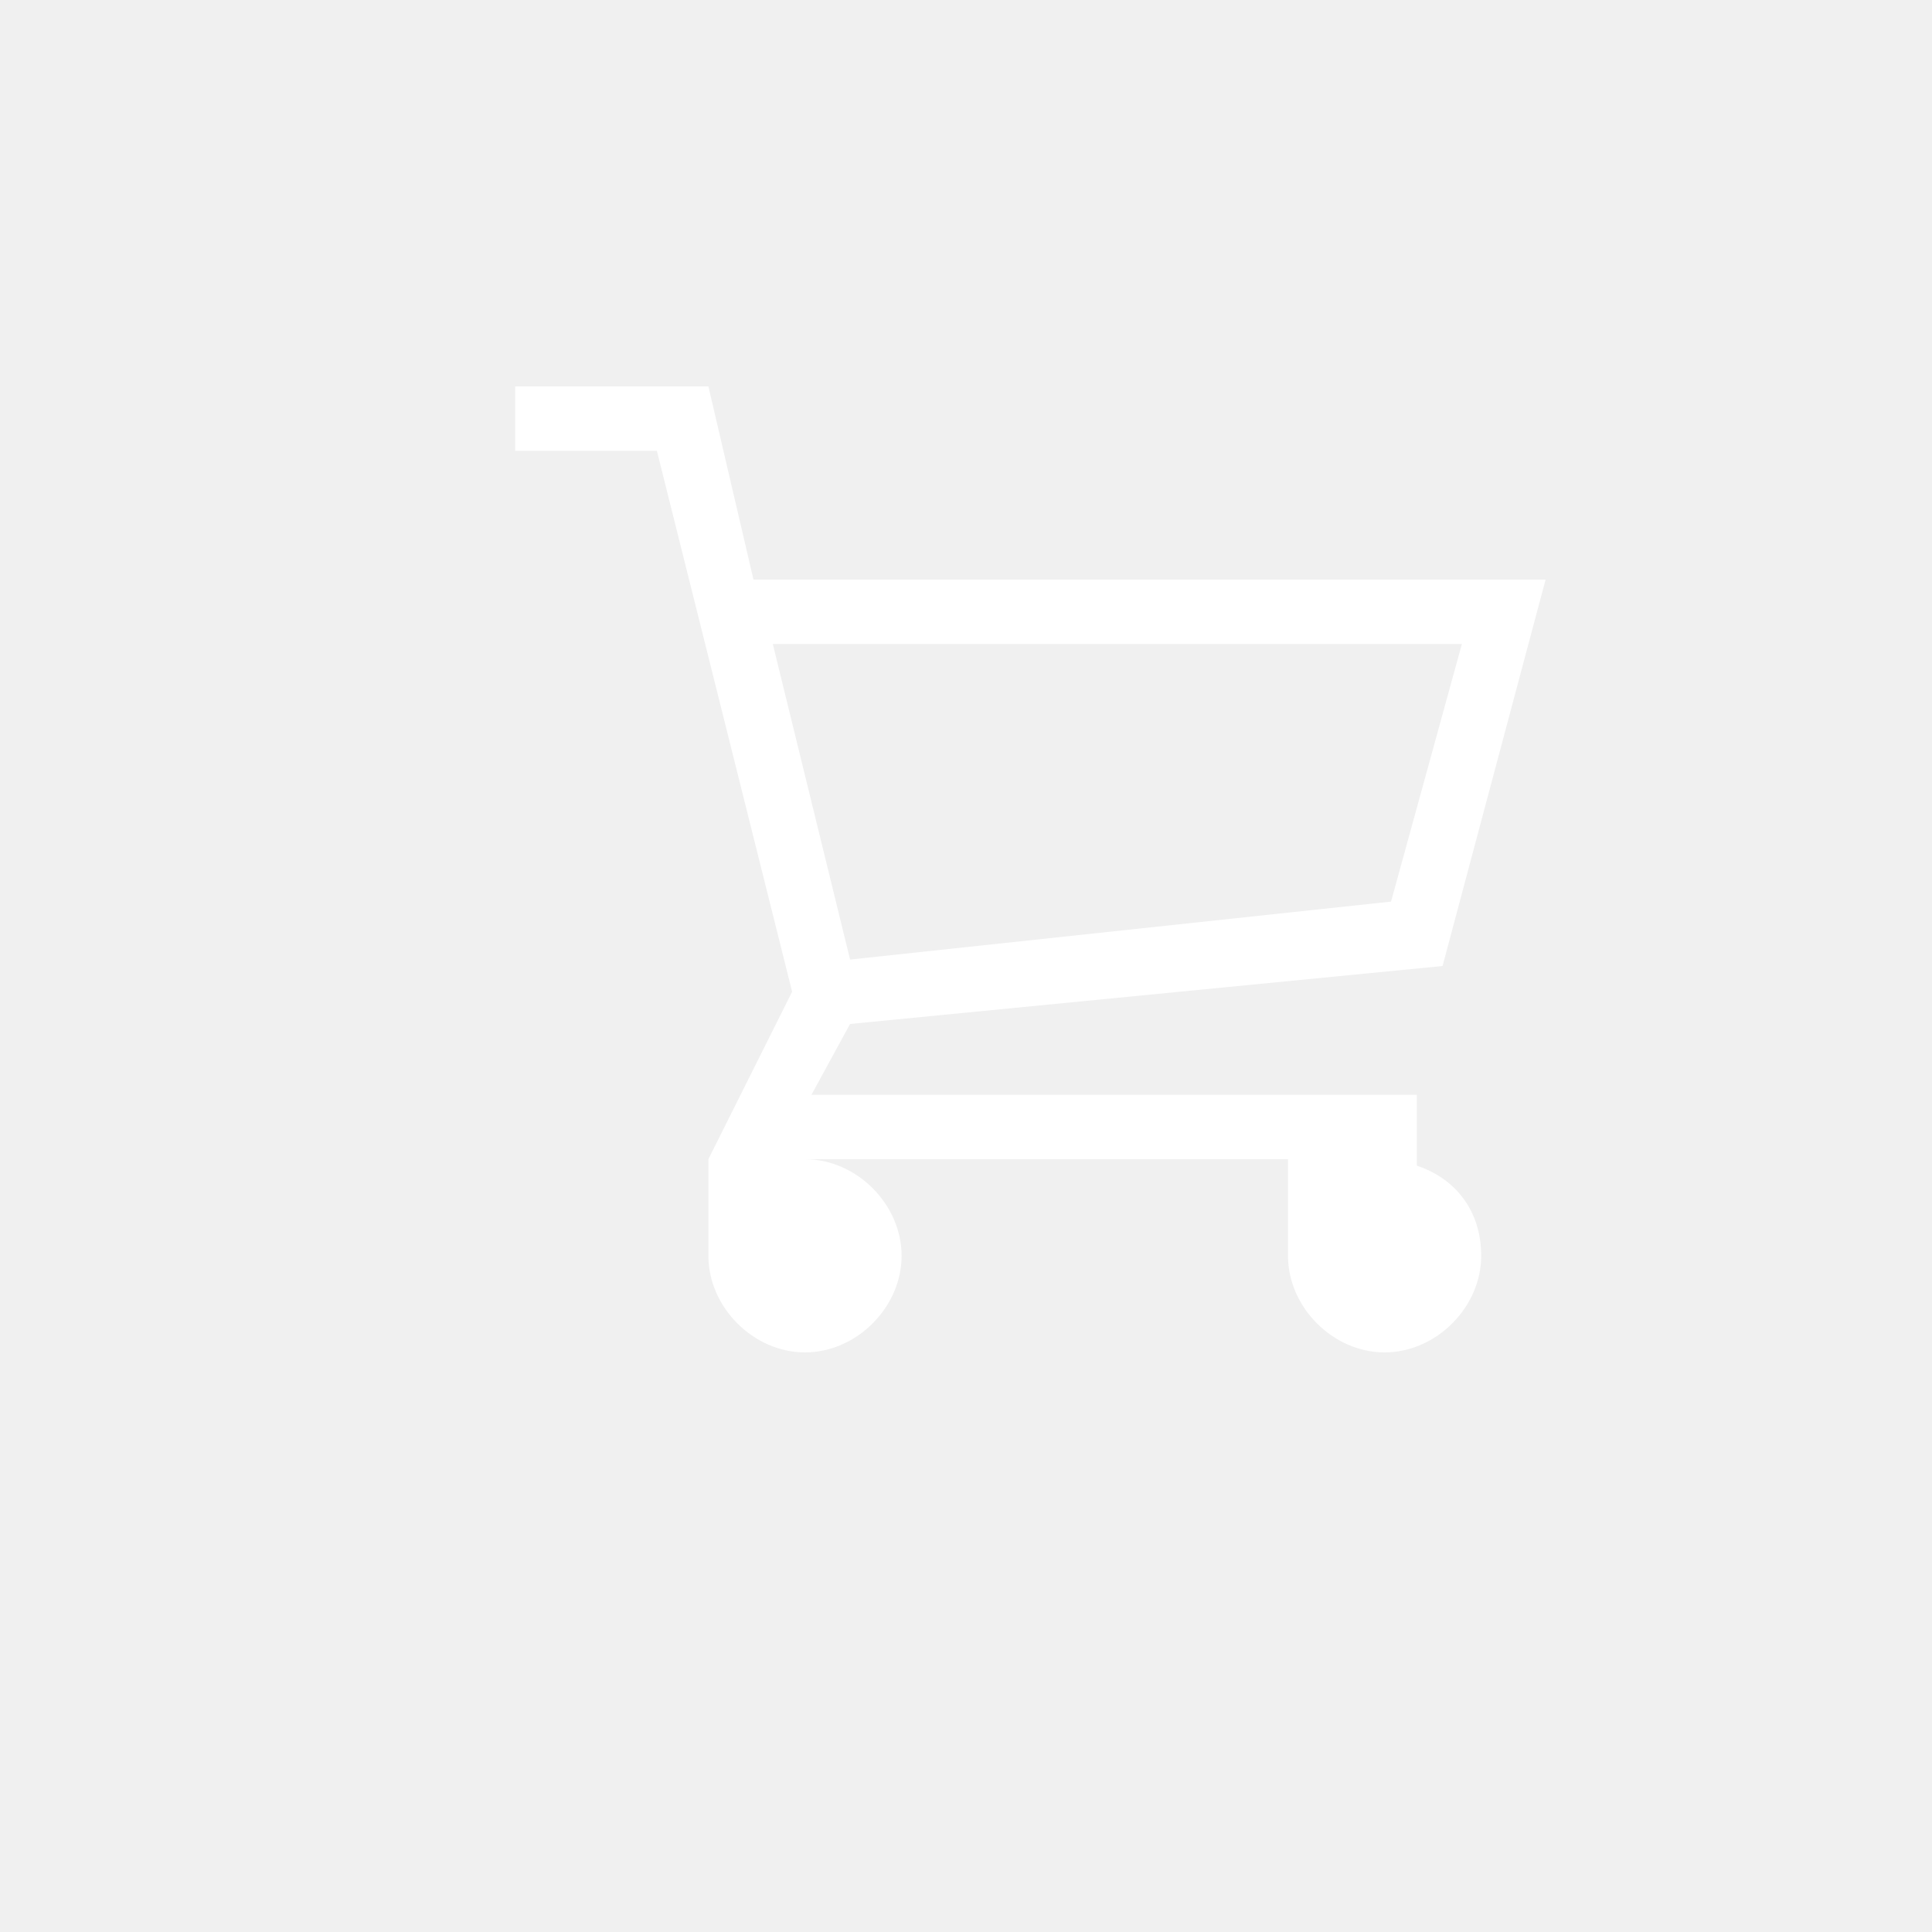
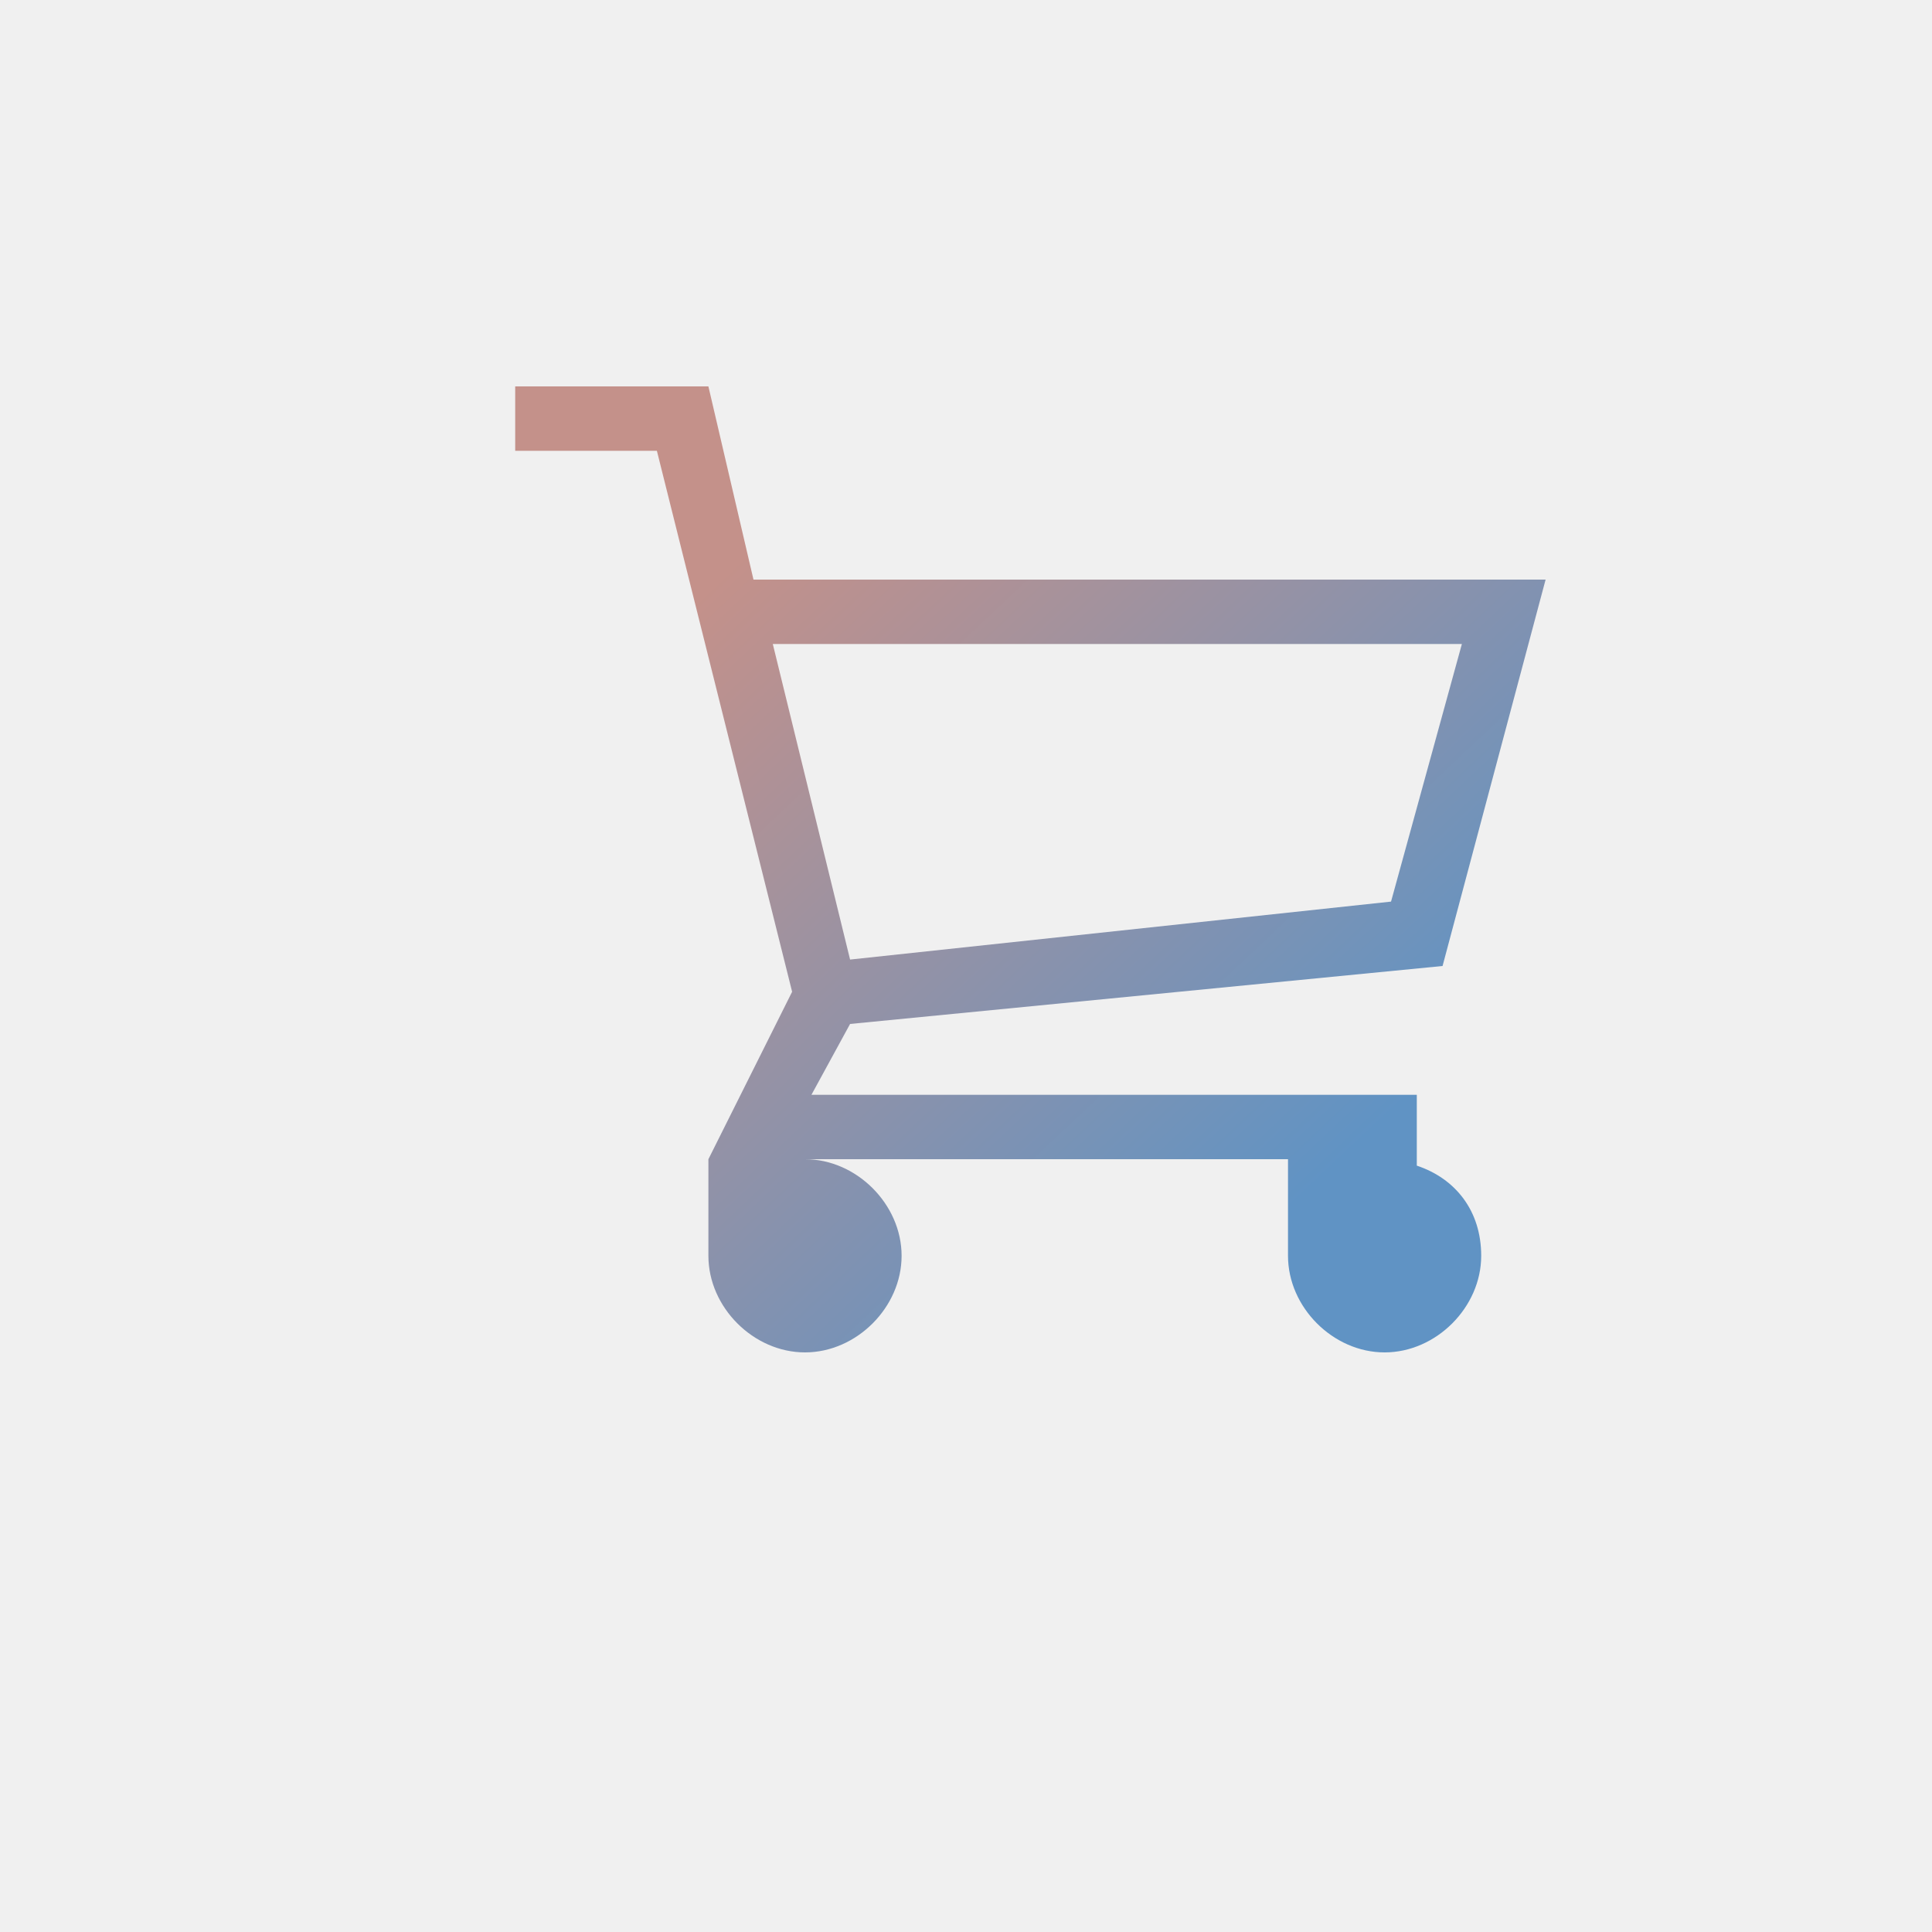
<svg xmlns="http://www.w3.org/2000/svg" height="100" viewBox="-8 -5 30 30" width="100">
-   <path d="m14 13.1v-1.1h-9.4l.6-1.1 9.2-.9 1.6-6h-12.3l-.7-3h-3v1h2.2l2.1 8.4-1.3 2.6v1.5c0 .8.7 1.5 1.5 1.5s1.5-.7 1.5-1.5-.7-1.5-1.5-1.5h7.5v1.5c0 .8.7 1.5 1.5 1.5s1.5-.7 1.5-1.5c0-.7-.4-1.2-1-1.4zm-10-8.1h10.7l-1.1 4-8.4.9z" fill="white" />
+   <defs>
+     <linearGradient id="Gradient1" x1="0" y1="0" x2="1" y2="1">
+       <stop offset="20%" stop-color="#c4918a" />
+       <stop offset="80%" stop-color="#6093c4" />
+     </linearGradient>
+   </defs>
+   <path d="m14 13.1v-1.1h-9.4l.6-1.1 9.2-.9 1.6-6h-12.3l-.7-3h-3v1h2.2l2.1 8.4-1.3 2.6v1.5c0 .8.7 1.5 1.5 1.5s1.5-.7 1.5-1.5-.7-1.5-1.5-1.5h7.5v1.5c0 .8.7 1.5 1.5 1.5s1.5-.7 1.5-1.5c0-.7-.4-1.2-1-1.4zm-10-8.1h10.7l-1.1 4-8.4.9z" fill="url(#Gradient1)" />
</svg>
